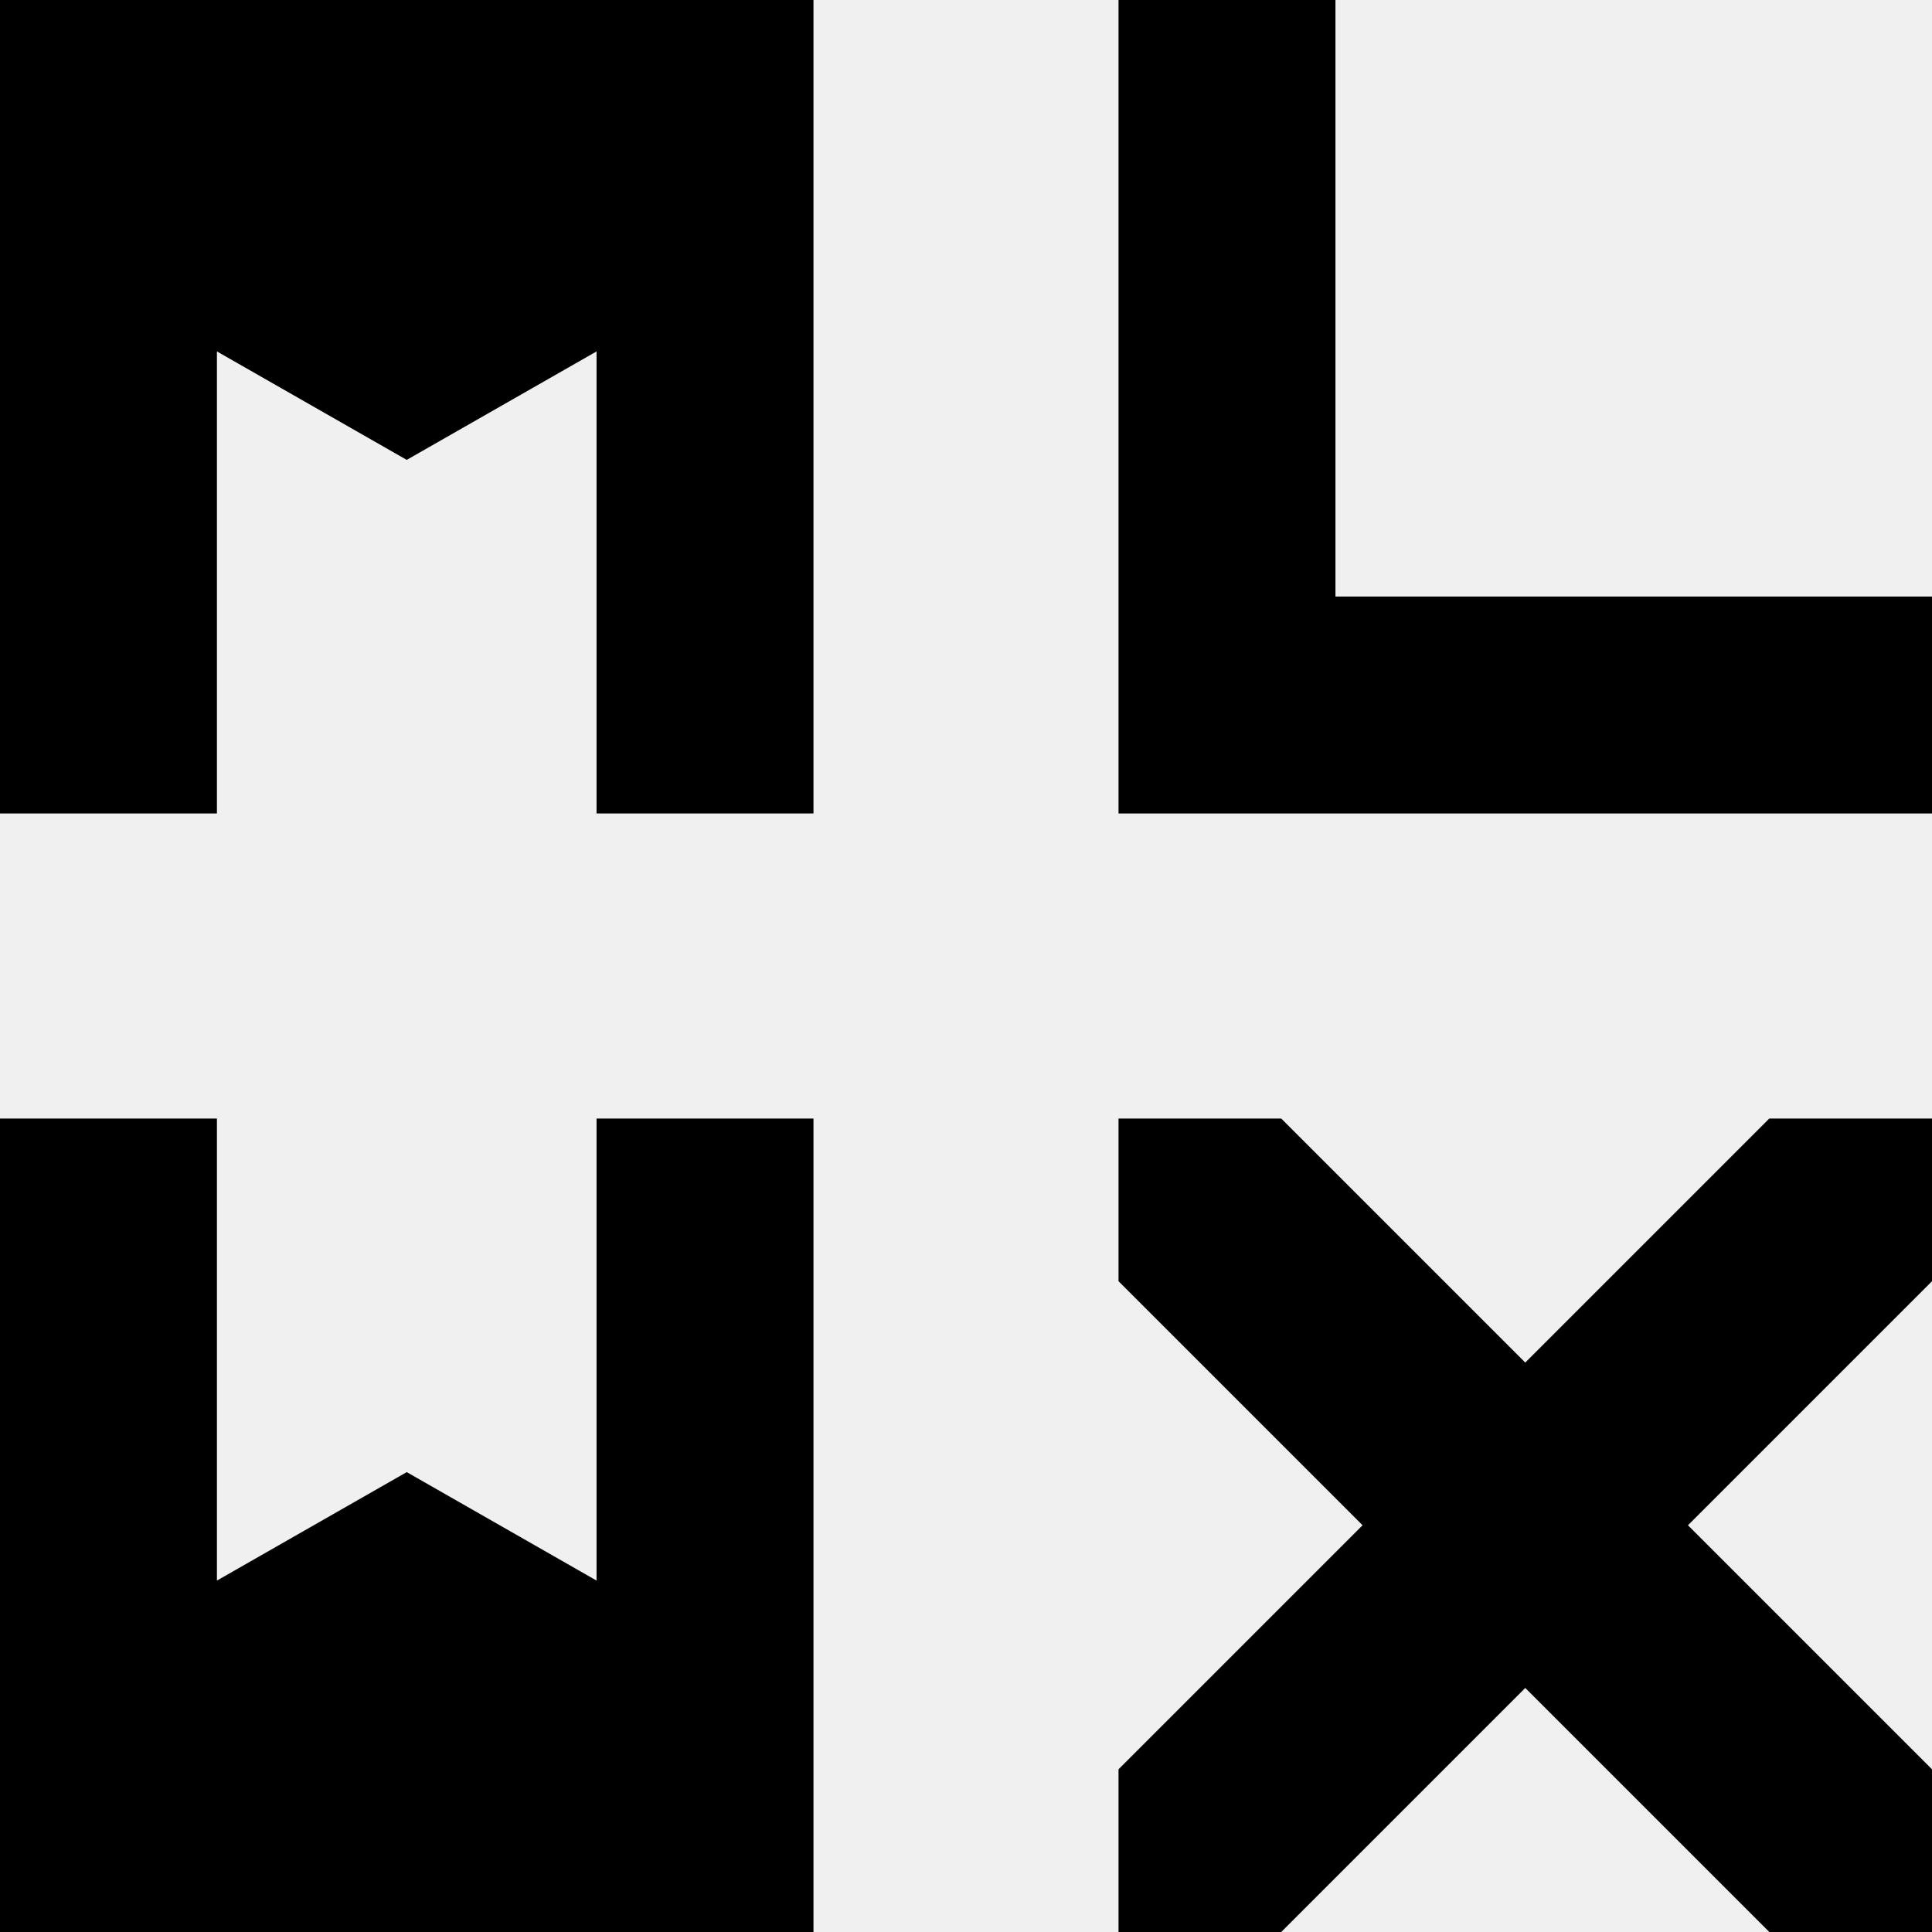
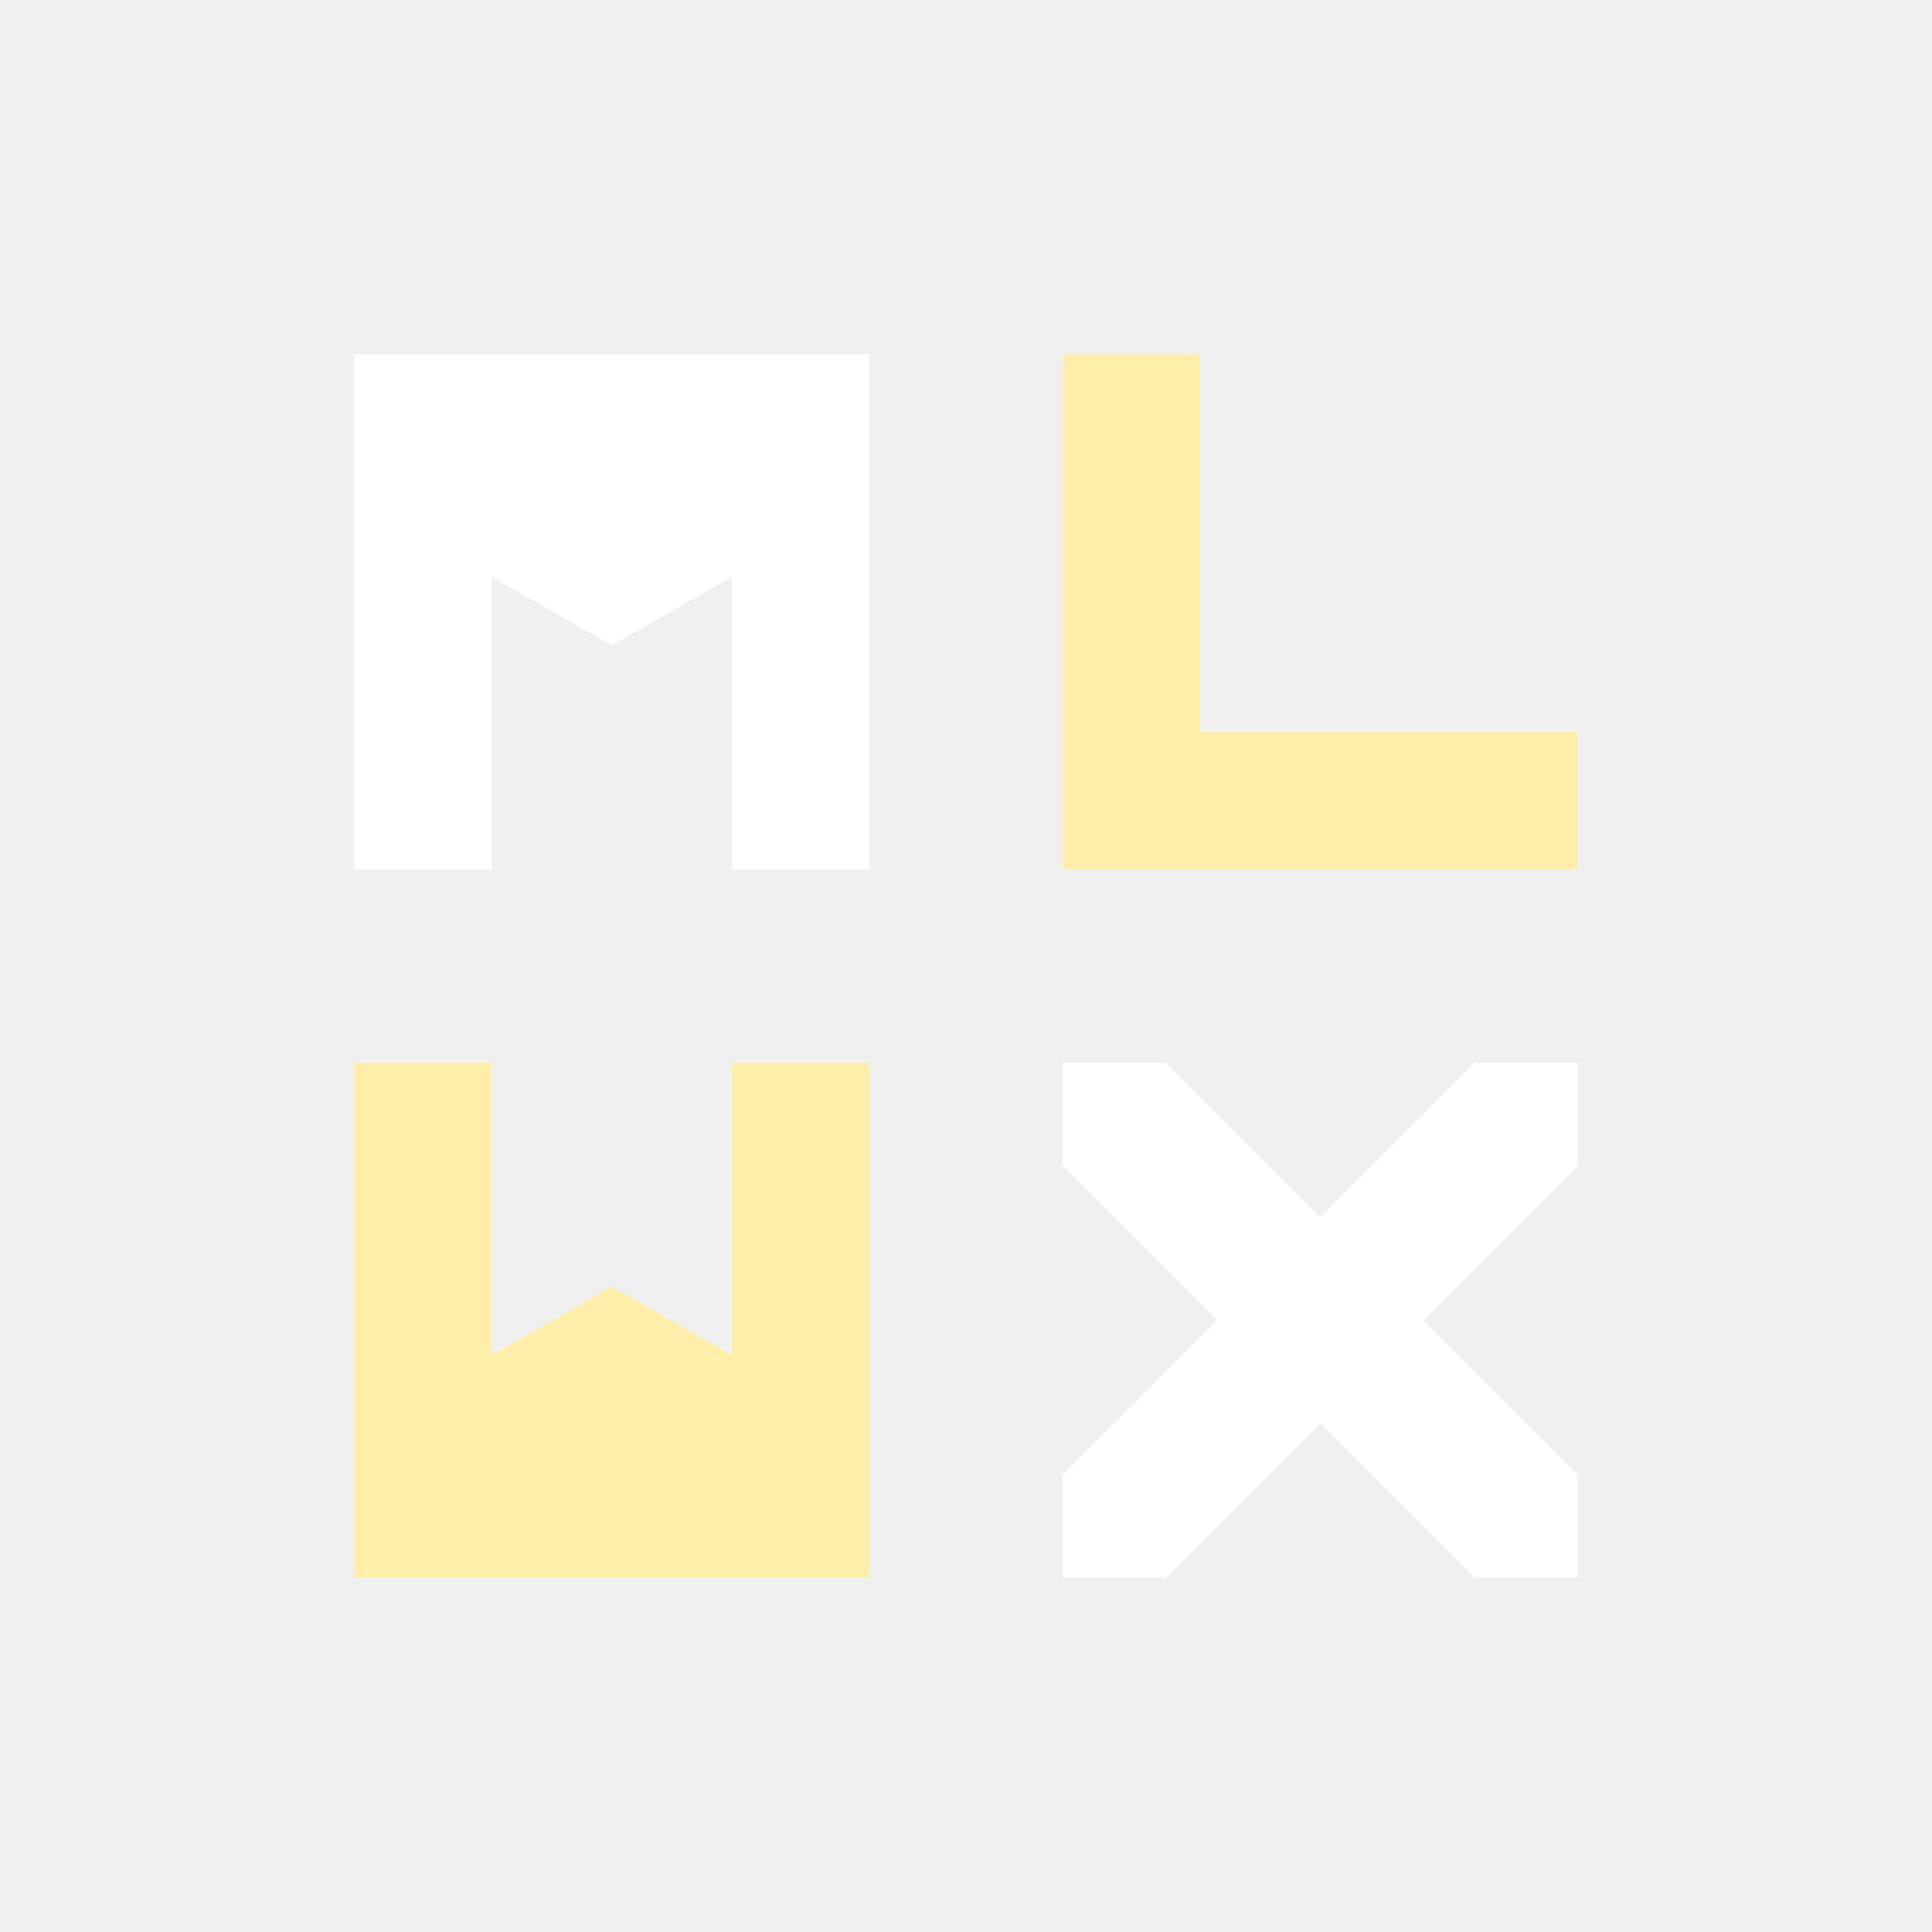
- <svg xmlns="http://www.w3.org/2000/svg" viewBox="0 0 760 760" version="1.1">
-   <path d="m 440,440 v 64 l 96,96 -96,96 V 760 h 64 l 96,-96 96,96 H 760 V 696 L 664,600 760,504 V 440 H 696 L 600,536 504,440 Z" />
-   <path d="M 0,440 V 760 H 320 V 440 H 234.667 V 621.76 L 160,579.093 85.333,621.76 V 440 Z" />
-   <path d="M 440,0 V 320 H 504 696 760 V 234.667 H 525.333 V 0 Z" />
-   <path d="M 0,320 V 0 H 320 V 320 H 234.667 V 138.24 L 160,180.907 85.333,138.24 V 320 Z" />
+ <svg xmlns="http://www.w3.org/2000/svg" viewBox="0 0 1200 1200" version="1.1" id="svg4" width="1200" height="1200">
+   <defs id="defs4" />
+   <path d="m 660,660 v 64 l 96,96 -96,96 V 980 h 64 l 96,-96 96,96 H 980 V 916 L 884,820 980,724 V 660 H 916 L 820,756 724,660 Z" id="path1" style="fill:#ffffff;stroke-width:0.853" />
+   <path d="M 220,660 V 980 H 540 V 660 H 454.667 V 841.76 L 380,799.093 305.333,841.76 V 660 Z" id="path4" style="fill:#ffeeaa;stroke-width:0.853;fill-opacity:1" />
+   <path d="M 660,220 V 540 H 724 916 980 V 454.667 H 745.333 V 220 Z" id="path3" style="fill:#ffeeaa;stroke-width:0.853;fill-opacity:1" />
+   <path d="M 220,540 V 220 H 540 V 540 H 454.667 V 358.24 L 380,400.907 305.333,358.24 V 540 Z" id="path2" style="fill:#ffffff;stroke-width:0.853" />
</svg>
